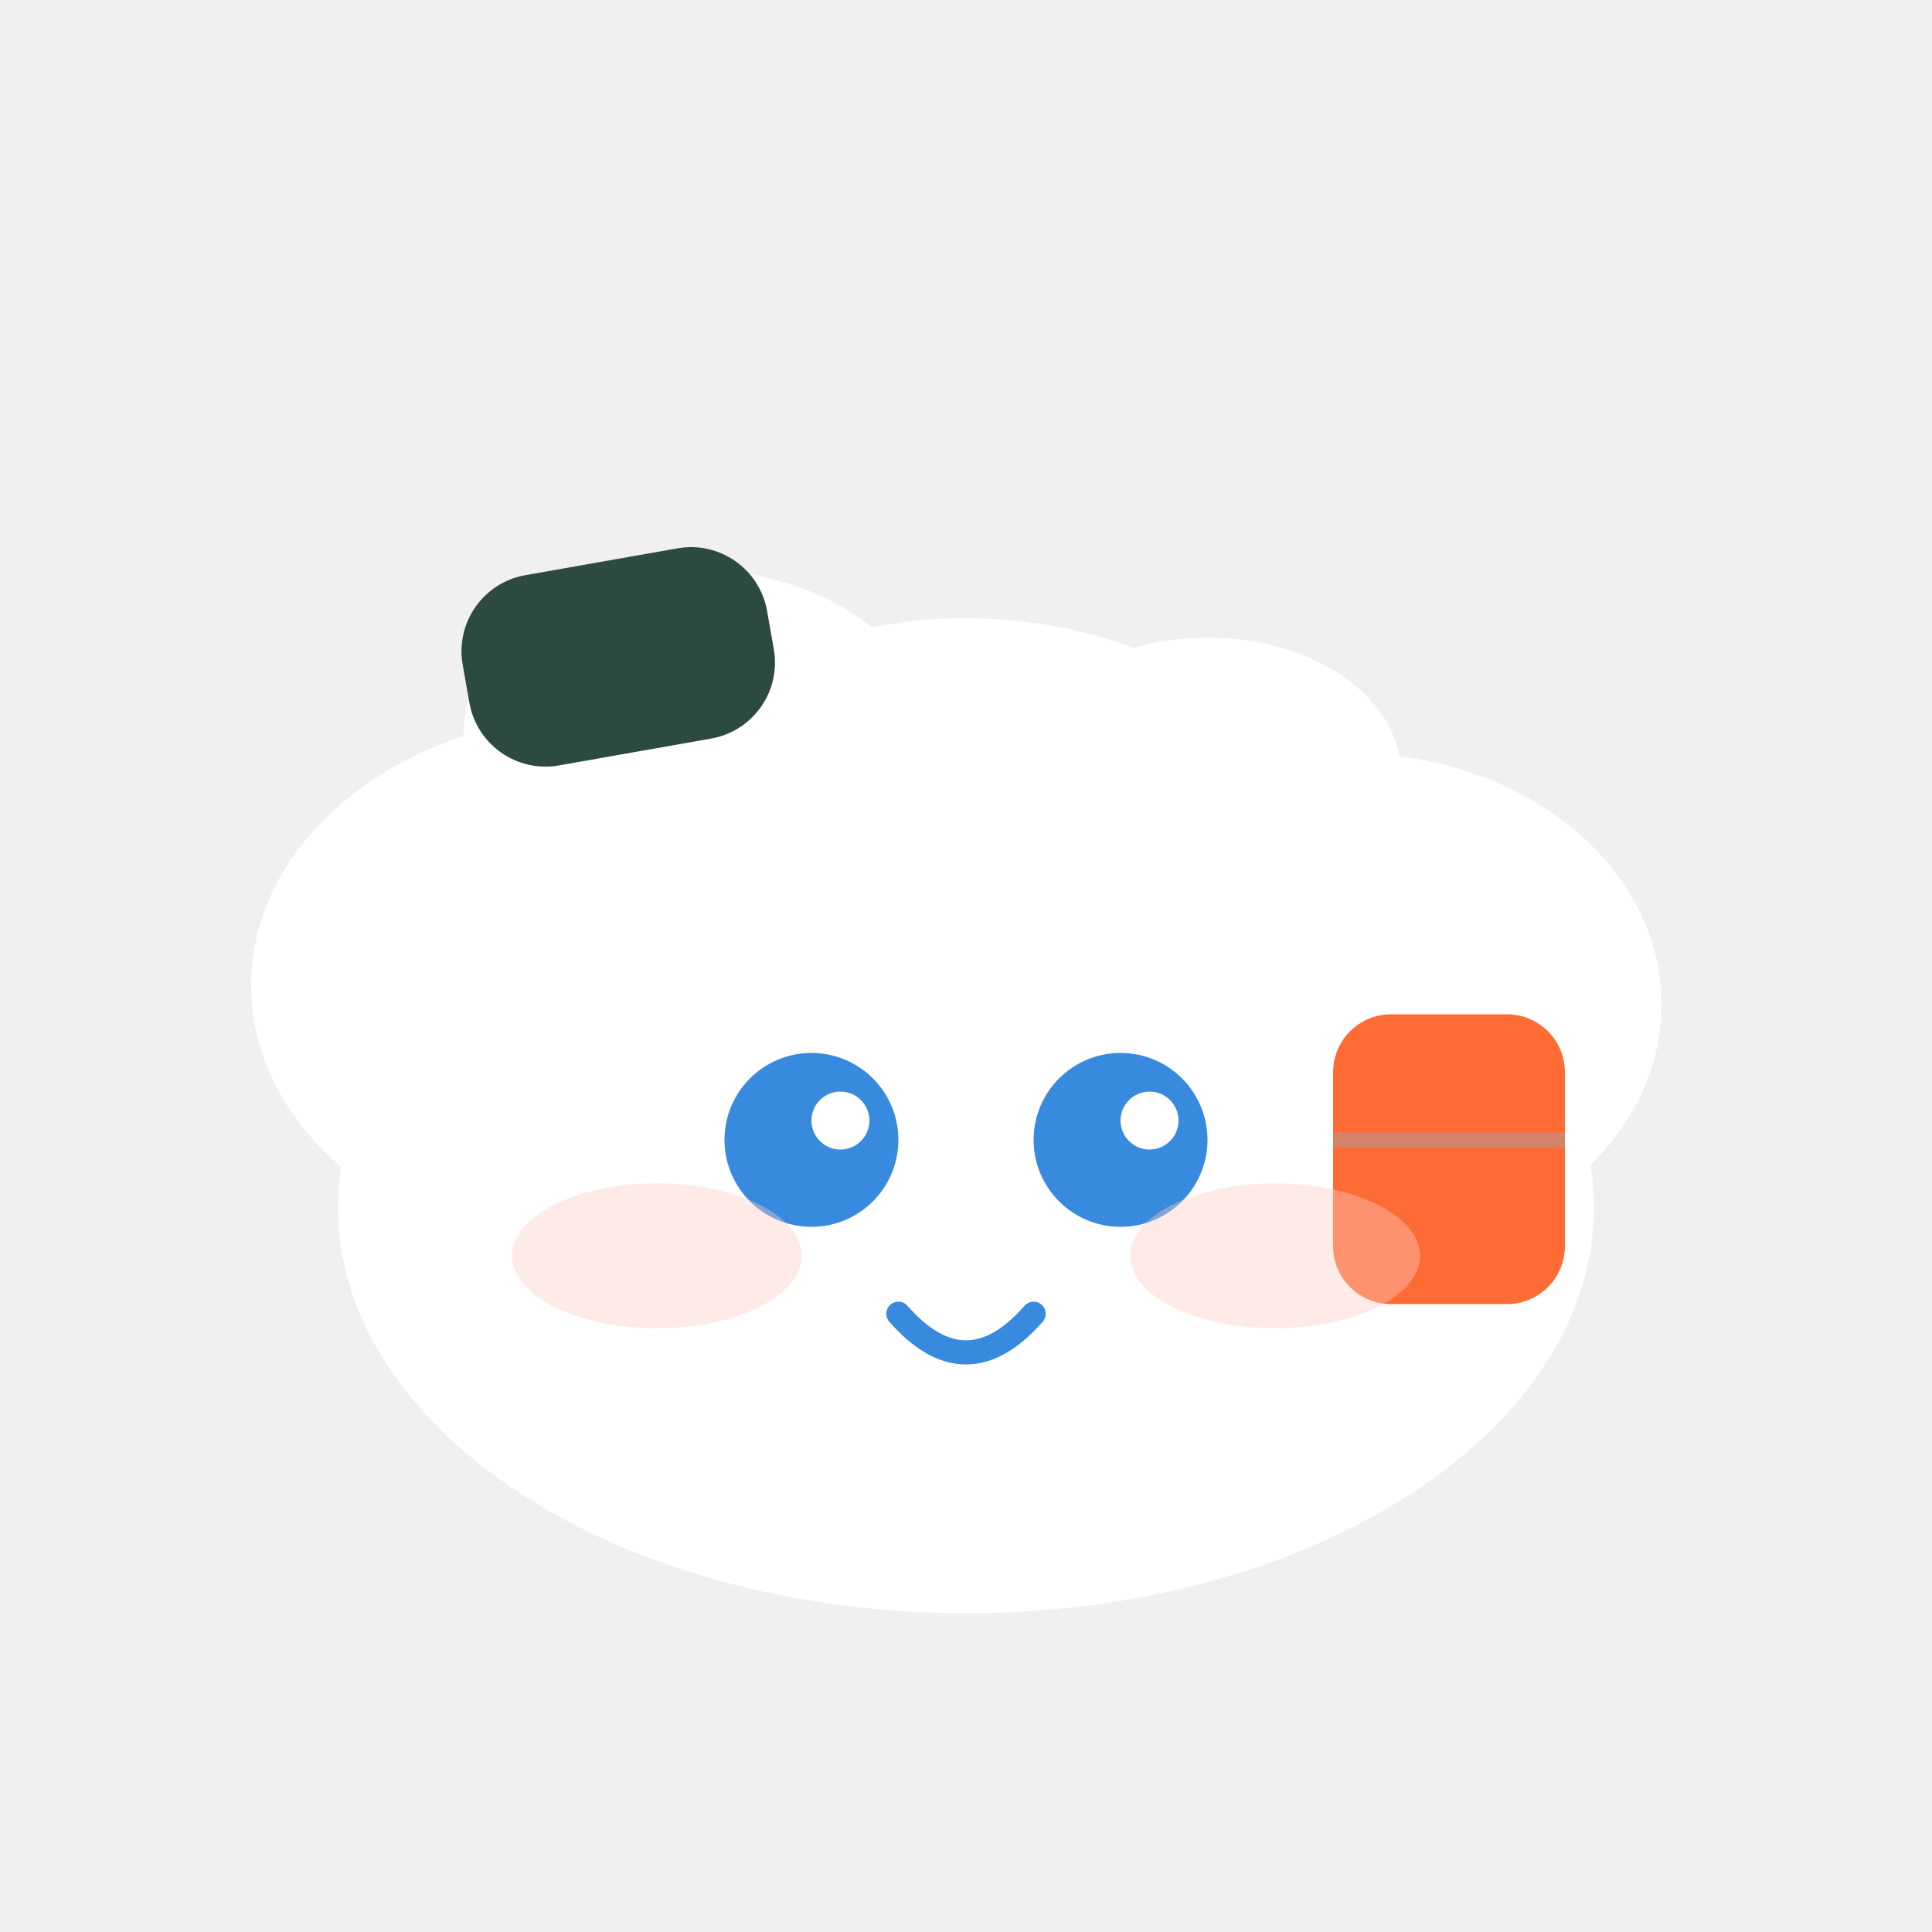
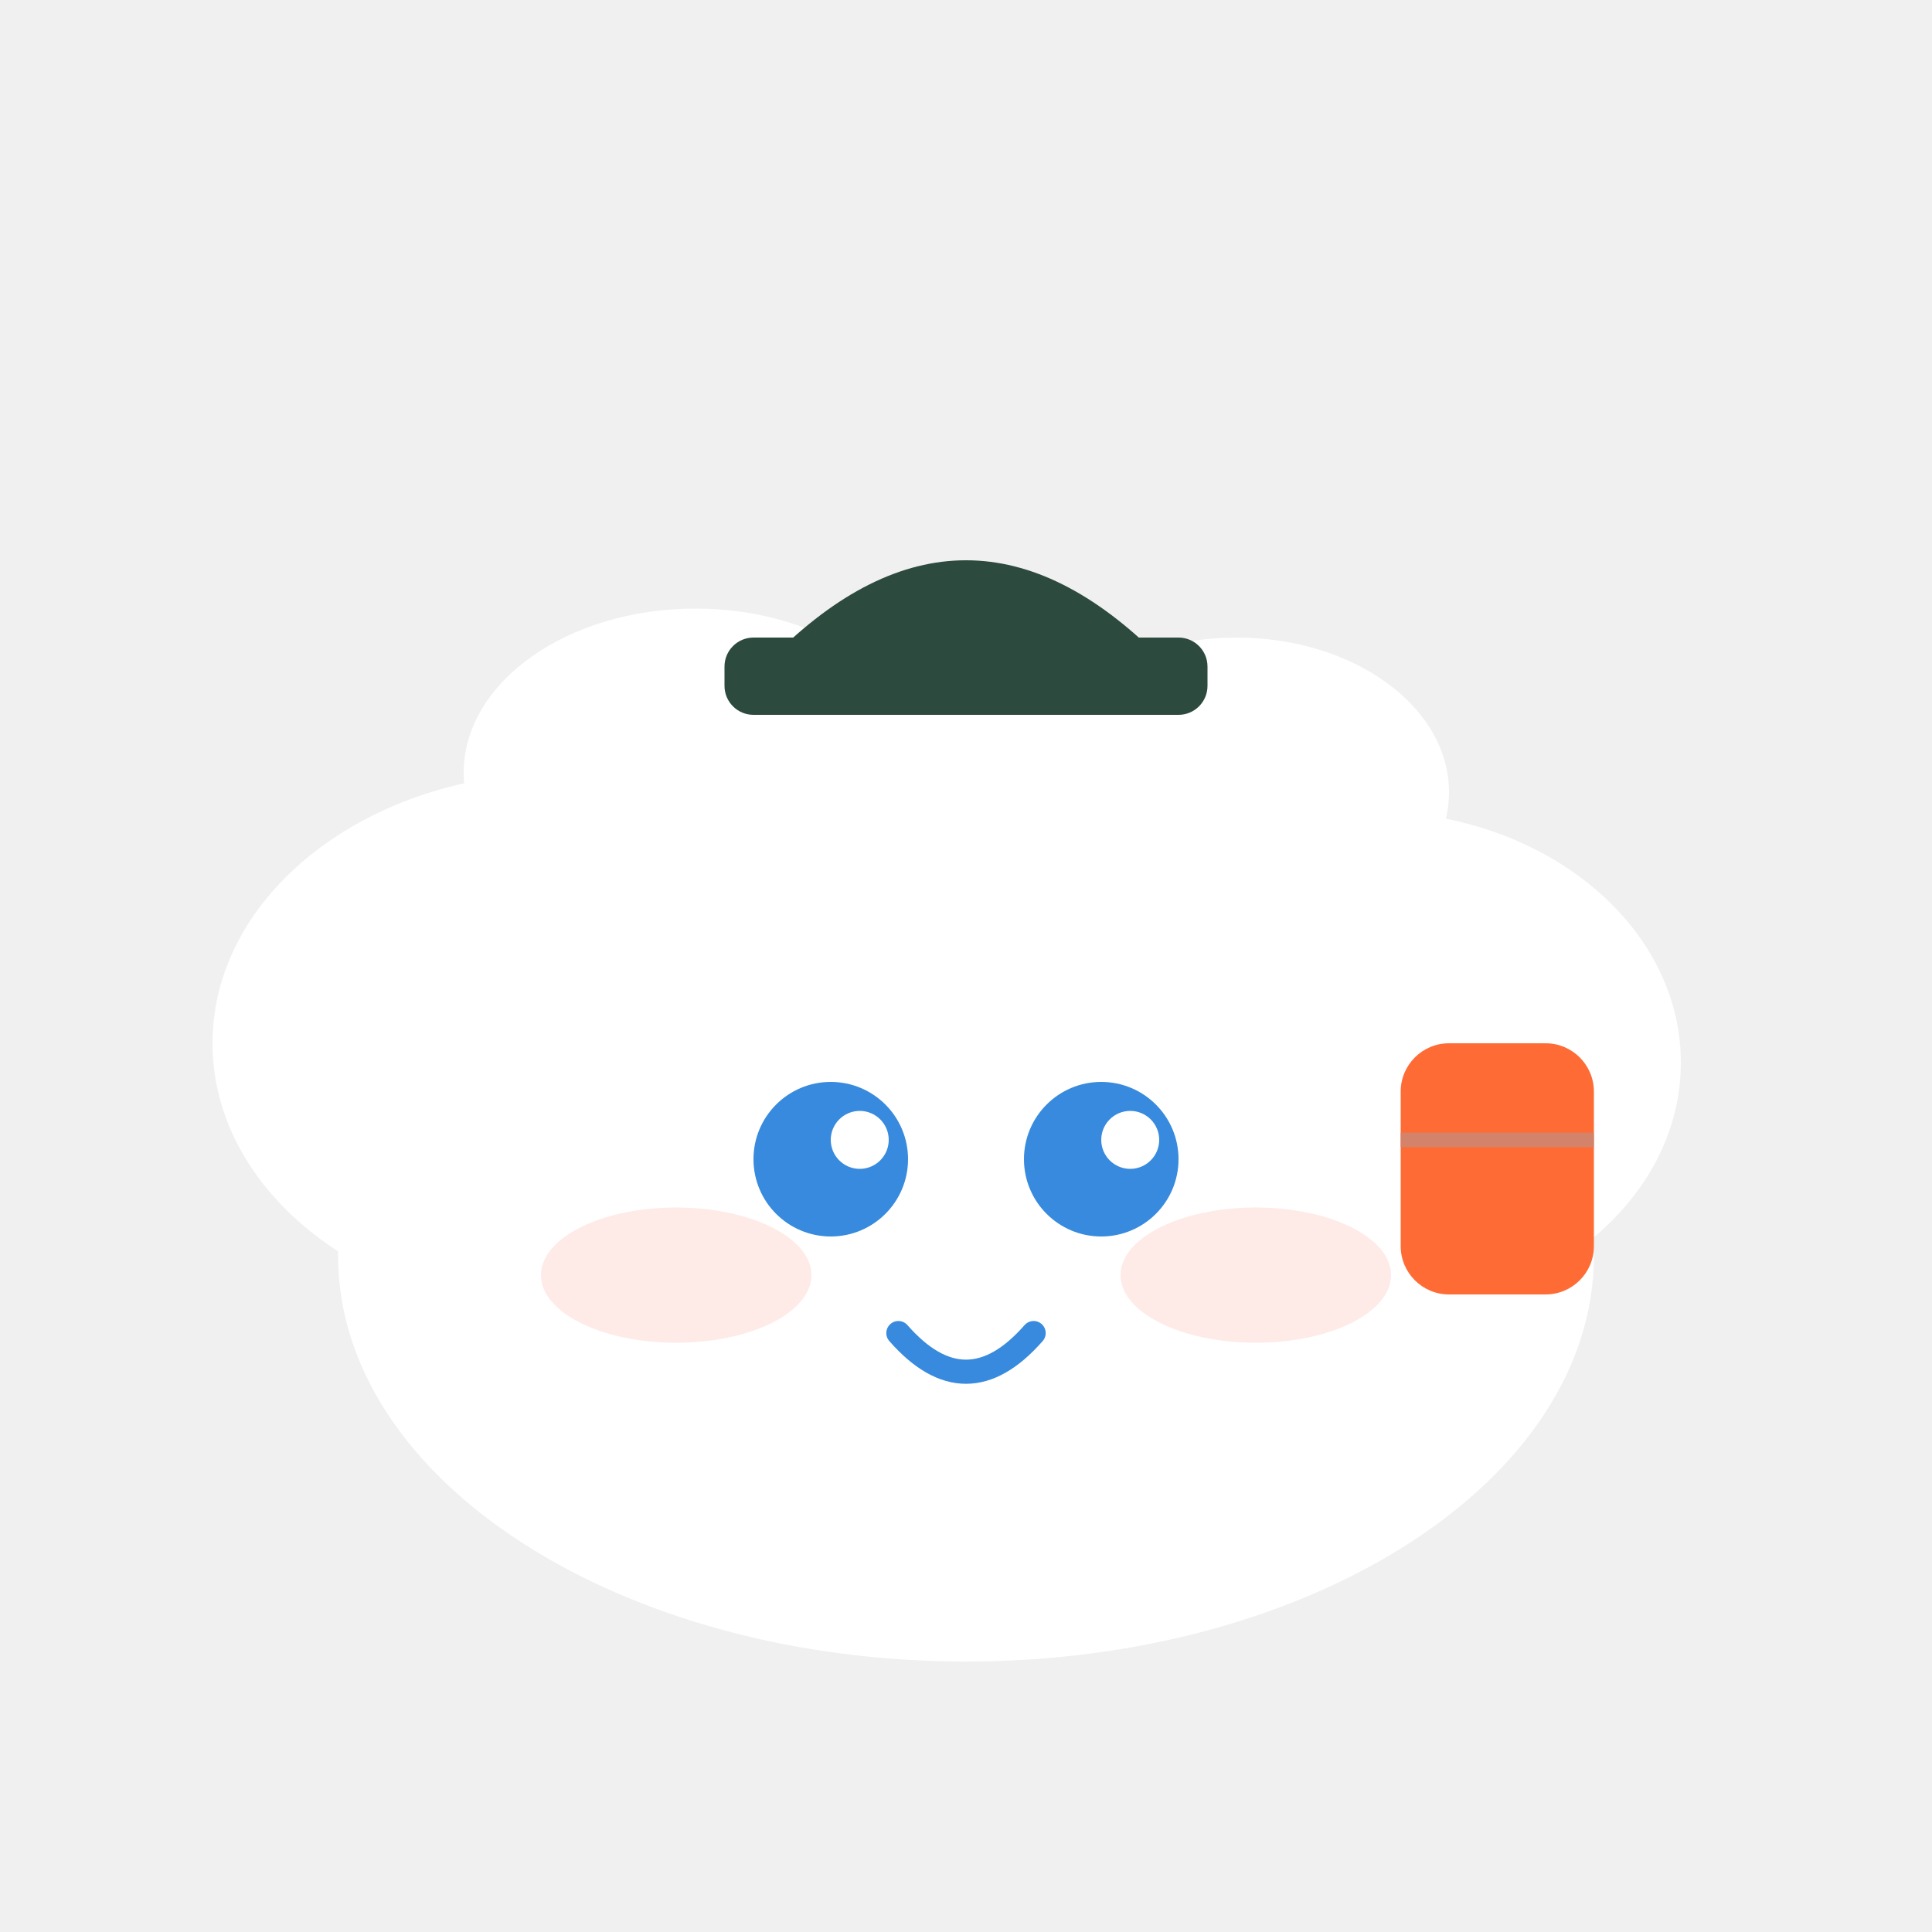
<svg xmlns="http://www.w3.org/2000/svg" width="200" height="200" viewBox="0 0 200 200">
-   <ellipse cx="100" cy="125" rx="65" ry="42" fill="#fff" />
-   <ellipse cx="62" cy="102" rx="36" ry="28" fill="#fff" />
-   <ellipse cx="140" cy="104" rx="32" ry="26" fill="#fff" />
-   <ellipse cx="100" cy="92" rx="38" ry="28" fill="#fff" />
-   <ellipse cx="72" cy="76" rx="24" ry="17" fill="#fff" />
-   <ellipse cx="125" cy="80" rx="20" ry="14" fill="#fff" />
-   <rect x="48" y="58" width="32" height="20" rx="8" fill="#2D4A3E" transform="rotate(-10 64 68)" />
-   <rect x="138" y="105" width="24" height="30" rx="6" fill="#FF6B35" />
-   <line x1="138" y1="118" x2="162" y2="118" stroke="#D4836B" stroke-width="1.5" />
-   <circle cx="84" cy="118" r="9" fill="#378ADD" />
-   <circle cx="116" cy="118" r="9" fill="#378ADD" />
-   <circle cx="87" cy="116" r="3" fill="#fff" />
-   <circle cx="119" cy="116" r="3" fill="#fff" />
-   <path d="M93 136 Q100 144 107 136" fill="none" stroke="#378ADD" stroke-width="2.5" stroke-linecap="round" />
-   <ellipse cx="68" cy="130" rx="15" ry="7.5" fill="#FCCCC4" opacity=".4" />
-   <ellipse cx="132" cy="130" rx="15" ry="7.5" fill="#FCCCC4" opacity=".4" />
+   <ellipse cx="100" cy="130" rx="65" ry="42" fill="#fff" />
+   <ellipse cx="58" cy="108" rx="36" ry="28" fill="#fff" />
+   <ellipse cx="142" cy="110" rx="32" ry="26" fill="#fff" />
+   <ellipse cx="100" cy="95" rx="40" ry="30" fill="#fff" />
+   <ellipse cx="72" cy="80" rx="24" ry="17" fill="#fff" />
+   <ellipse cx="128" cy="82" rx="22" ry="16" fill="#fff" />
+   <path d="M80 68 Q100 48 120 68" fill="#2D4A3E" />
+   <rect x="75" y="66" width="50" height="8" rx="3" fill="#2D4A3E" />
+   <rect x="145" y="108" width="20" height="26" rx="5" fill="#FF6B35" />
+   <line x1="145" y1="118" x2="165" y2="118" stroke="#D4836B" stroke-width="1.5" />
+   <circle cx="86" cy="120" r="8" fill="#378ADD" />
+   <circle cx="114" cy="120" r="8" fill="#378ADD" />
+   <circle cx="89" cy="118" r="3" fill="#fff" />
+   <circle cx="117" cy="118" r="3" fill="#fff" />
+   <path d="M93 138 Q100 146 107 138" fill="none" stroke="#378ADD" stroke-width="2.5" stroke-linecap="round" />
+   <ellipse cx="70" cy="132" rx="14" ry="7" fill="#FCCCC4" opacity=".4" />
+   <ellipse cx="130" cy="132" rx="14" ry="7" fill="#FCCCC4" opacity=".4" />
</svg>
